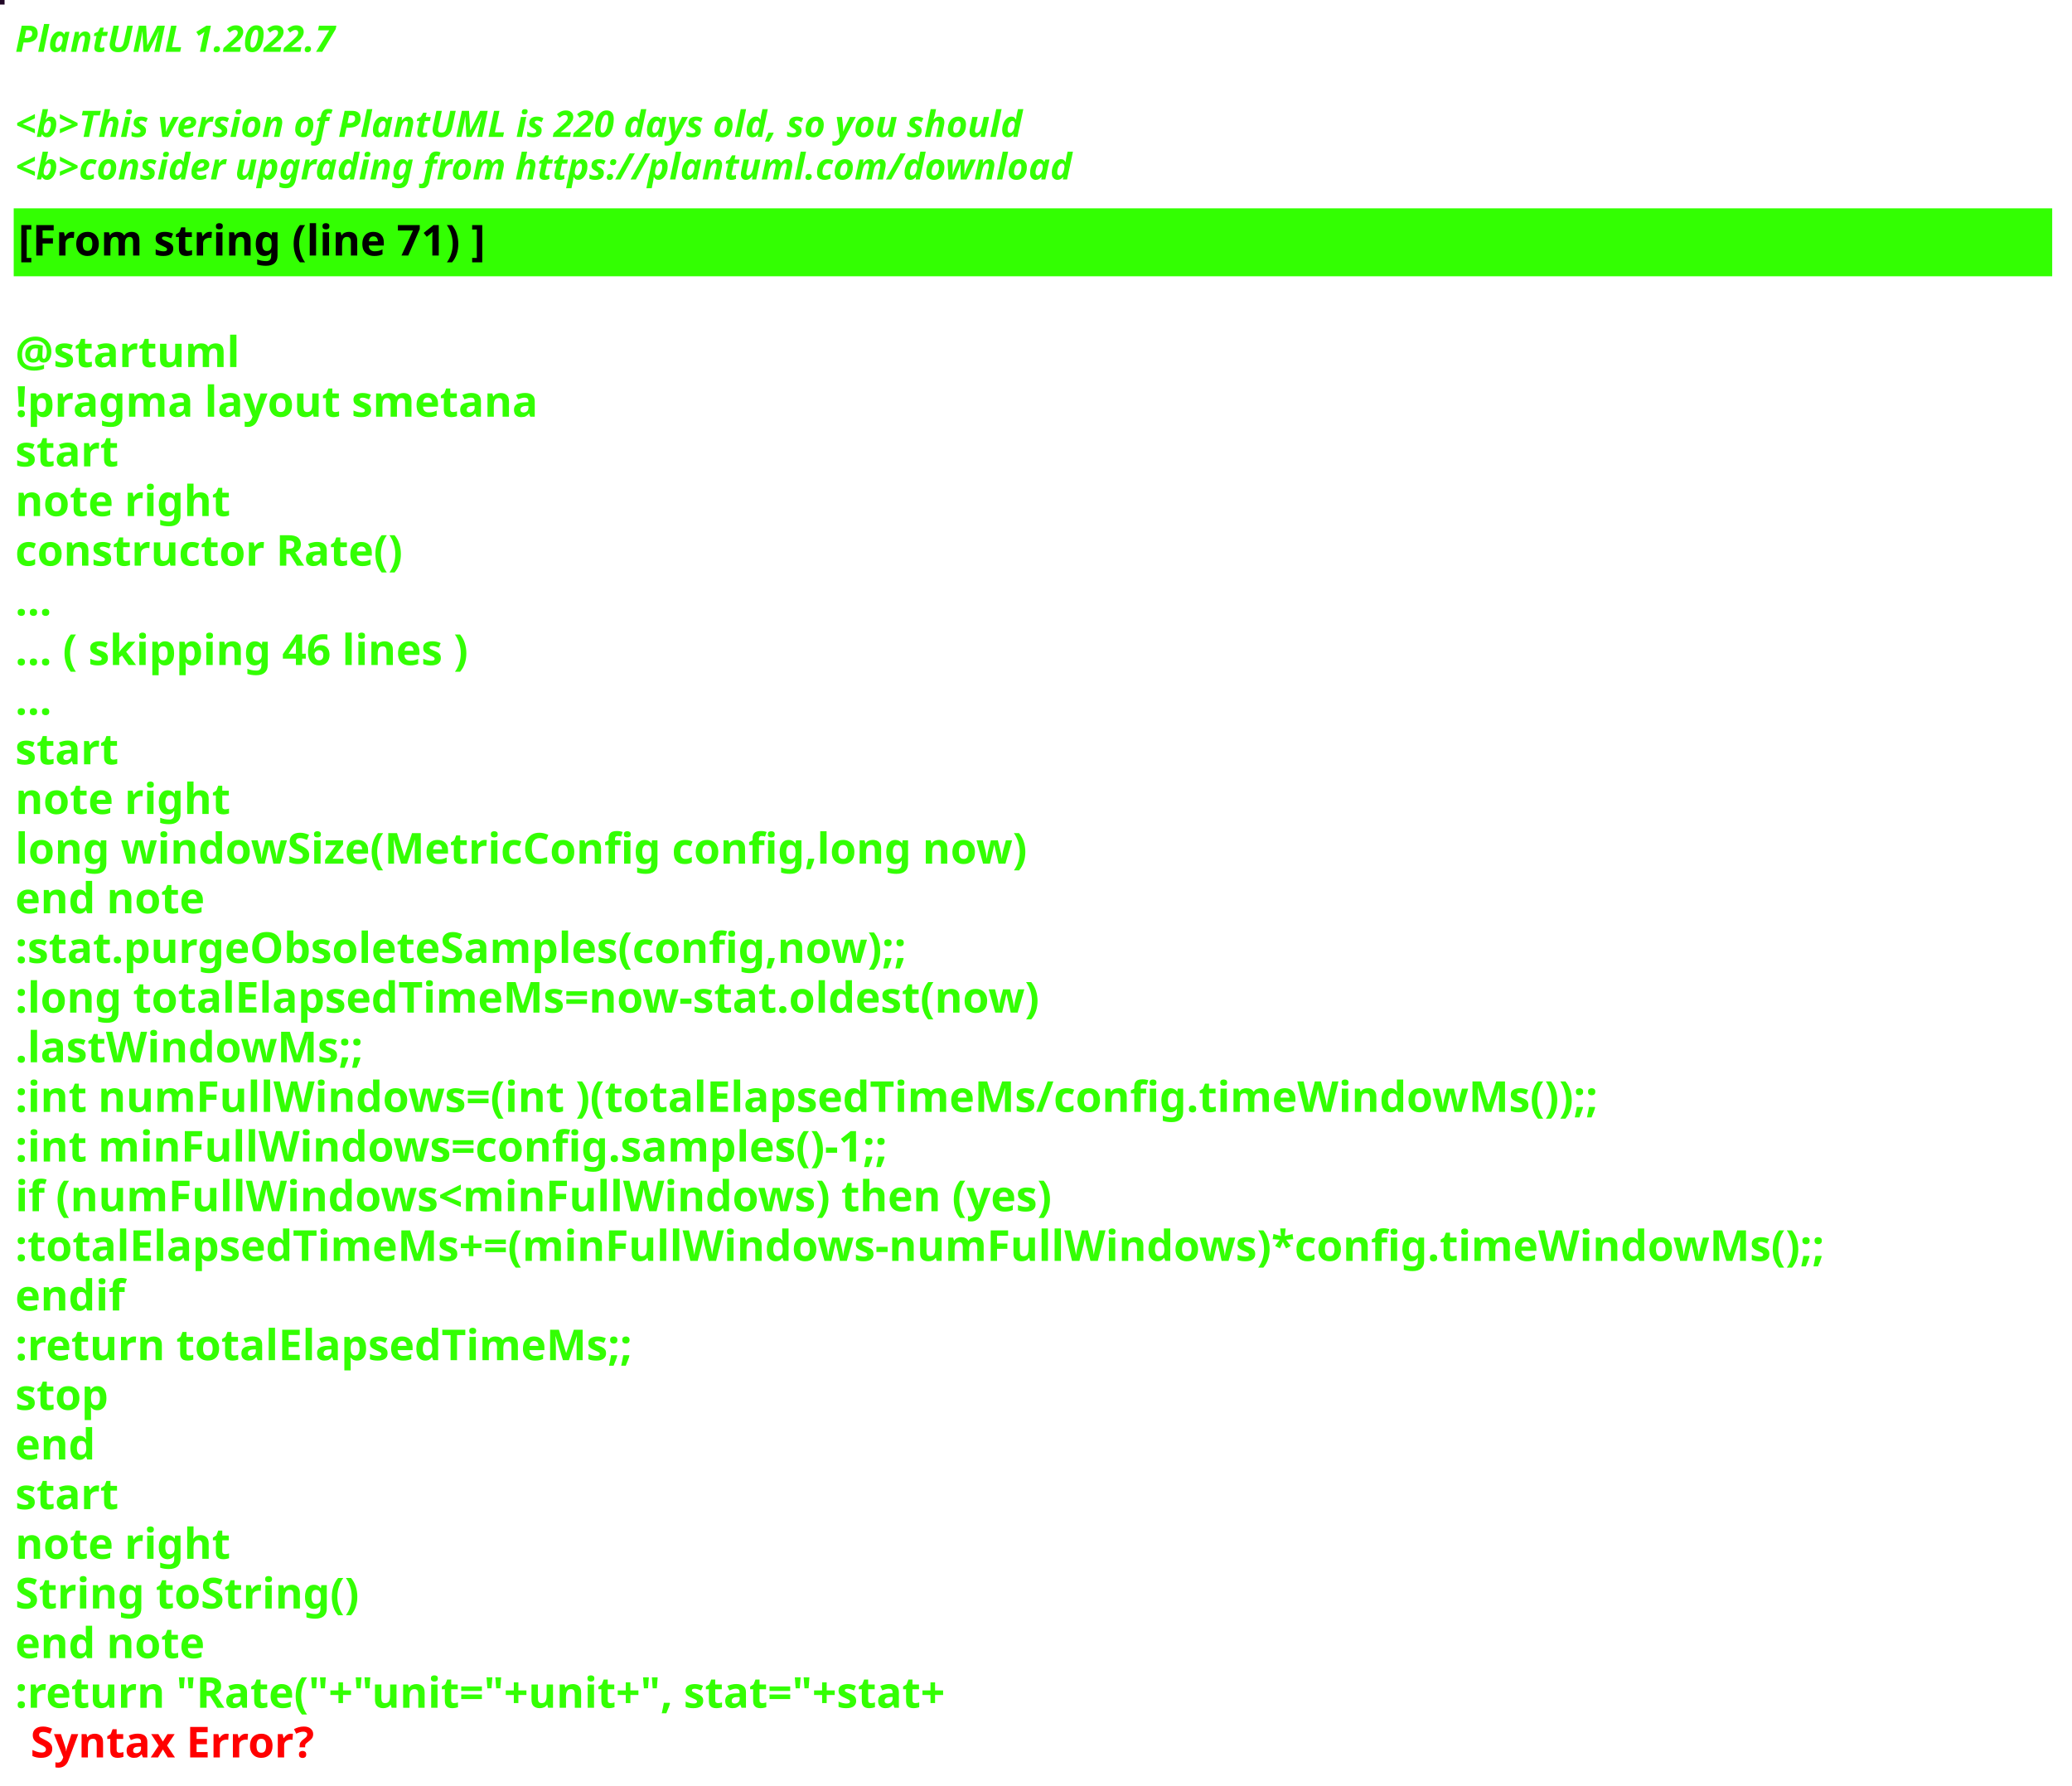
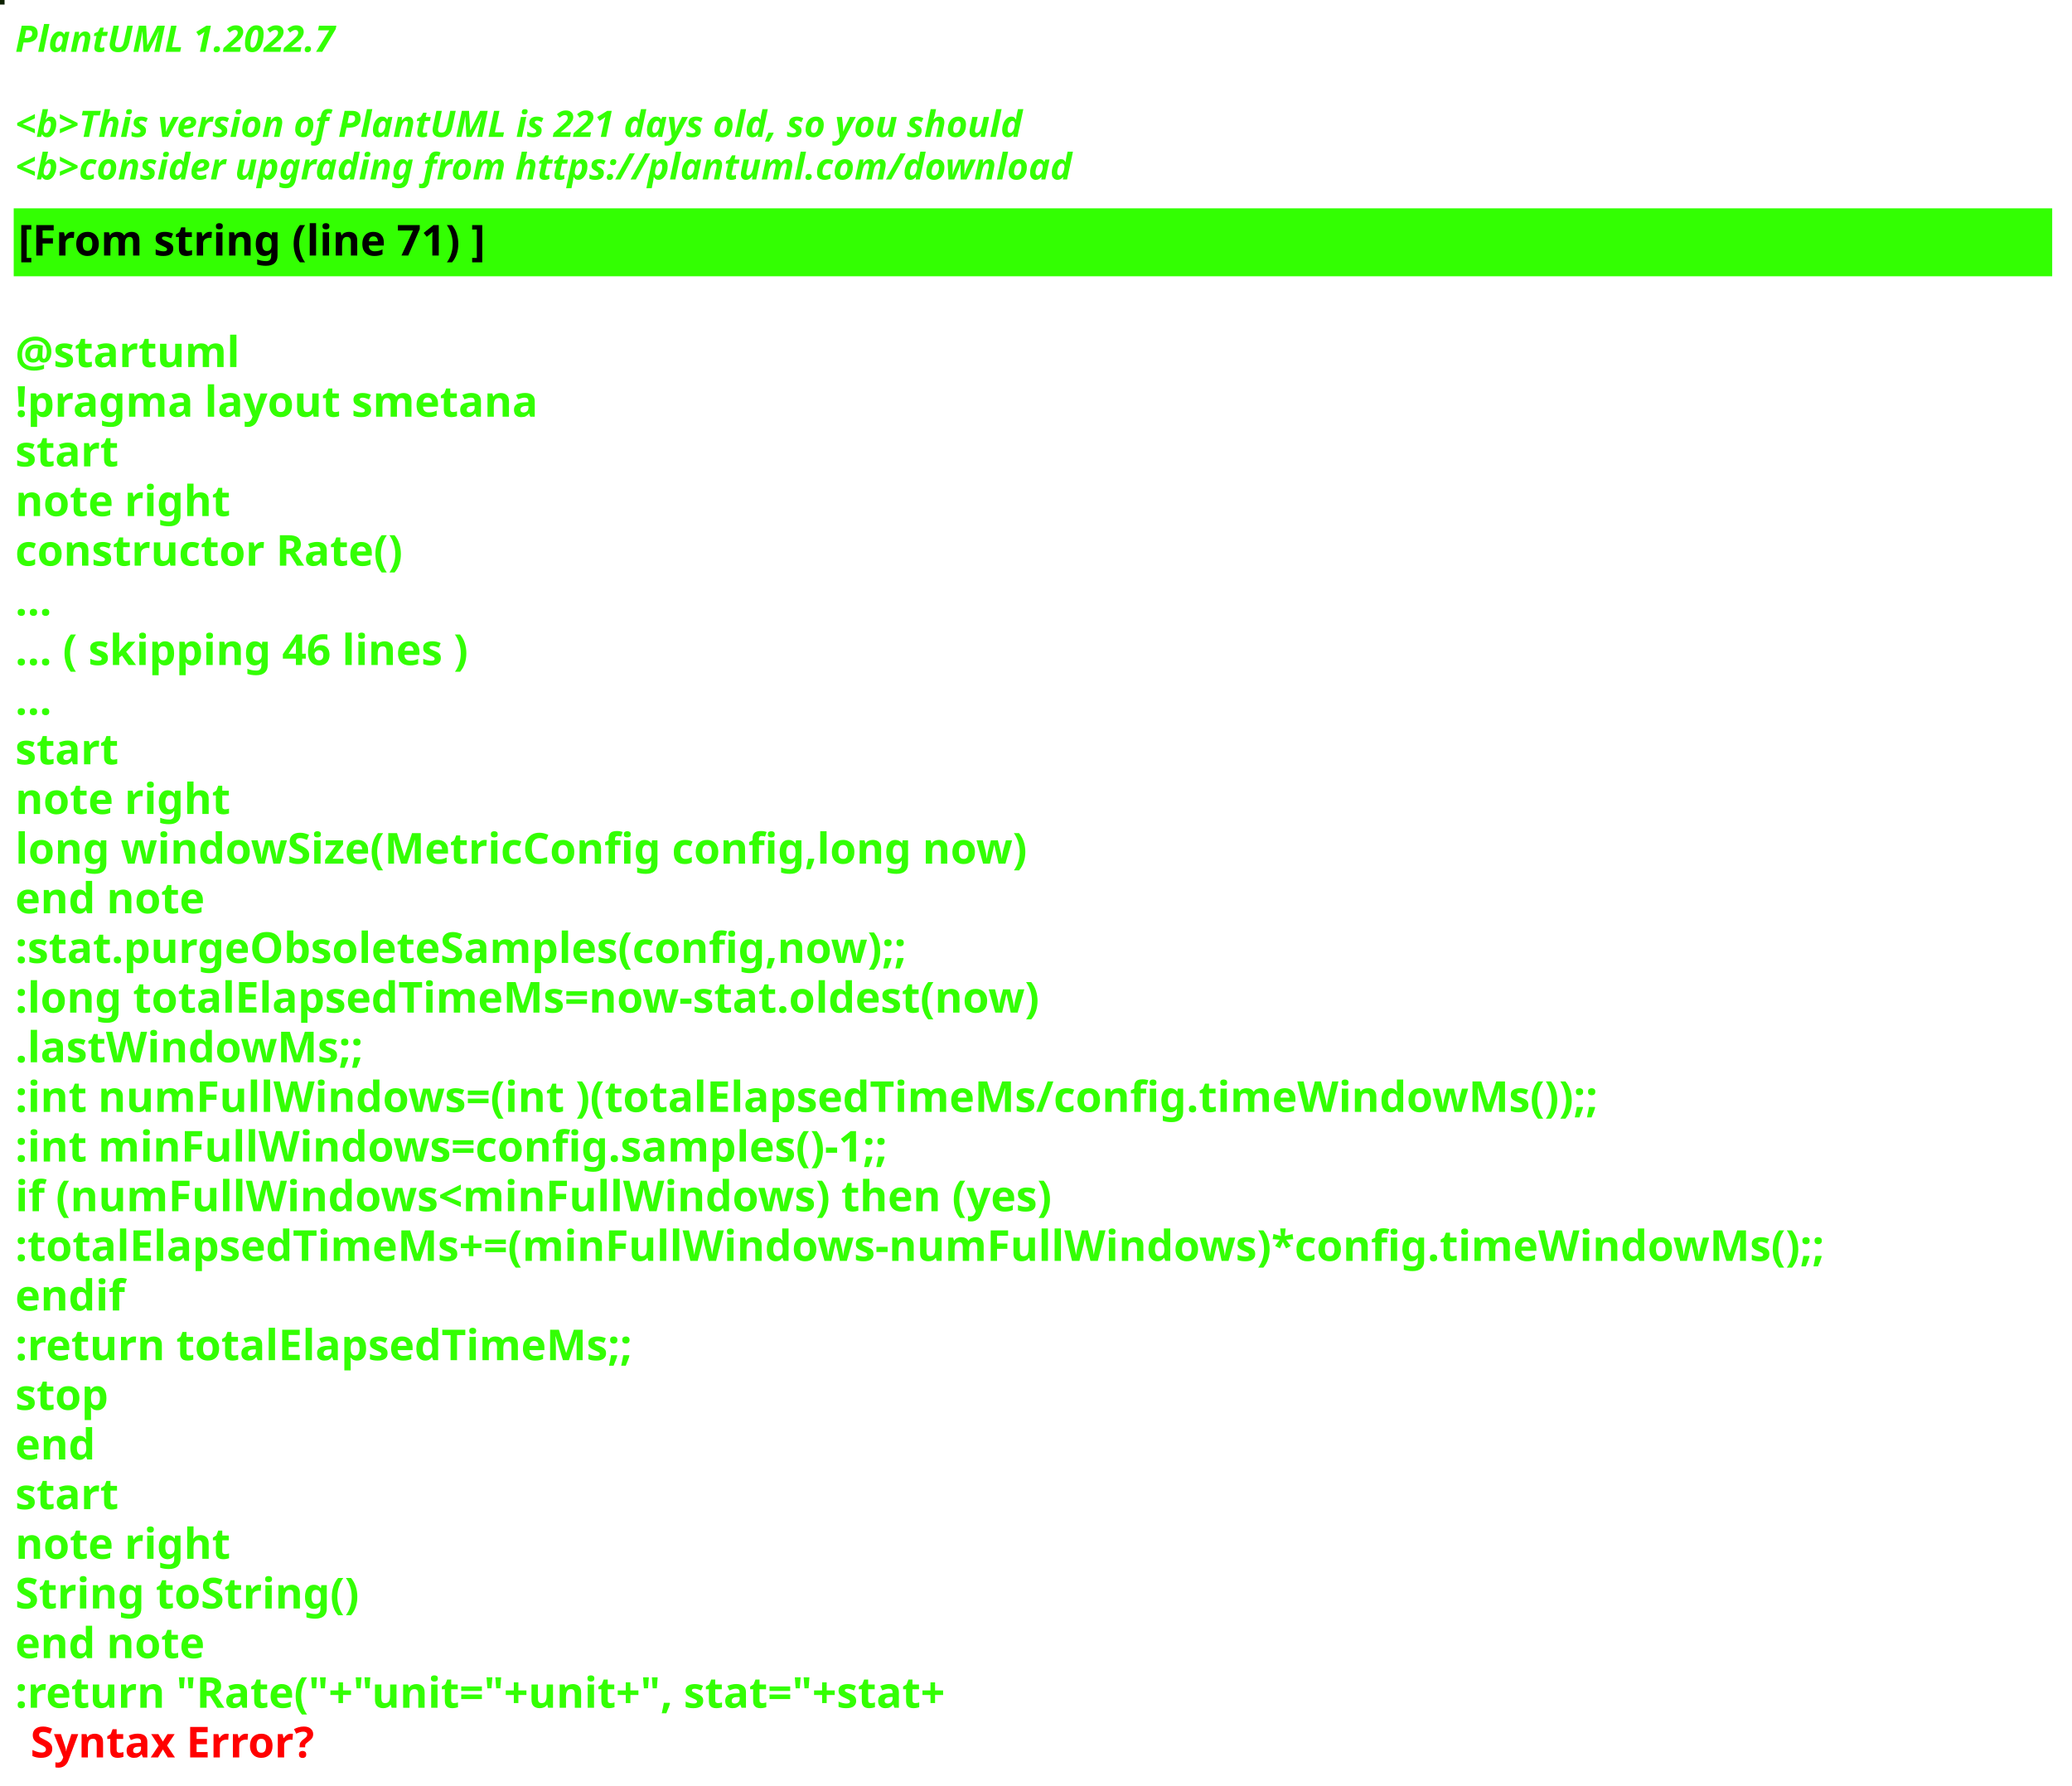
<svg xmlns="http://www.w3.org/2000/svg" contentStyleType="text/css" height="586px" preserveAspectRatio="none" style="width:680px;height:586px;background:#000000;" version="1.1" viewBox="0 0 680 586" width="680px" zoomAndPan="magnify">
  <defs />
  <g>
-     <rect fill="#200826" height="1" style="stroke:#200826;stroke-width:1.0;" width="1" x="0" y="0" />
+     <rect fill="#0E2101" height="1" style="stroke:#0E2101;stroke-width:1.0;" width="1" x="0" y="0" />
    <text fill="#33FF02" font-family="sans-serif" font-size="12" font-style="italic" font-weight="bold" lengthAdjust="spacing" textLength="127" x="5" y="17">PlantUML 1.2022.7</text>
    <text fill="#33FF02" font-family="sans-serif" font-size="12" font-style="italic" font-weight="bold" lengthAdjust="spacing" textLength="4" x="5" y="30.969"> </text>
-     <text fill="#33FF02" font-family="sans-serif" font-size="12" font-style="italic" font-weight="bold" lengthAdjust="spacing" textLength="399" x="5" y="44.938">&lt;b&gt;This version of PlantUML is 220 days old, so you should</text>
+     <text fill="#33FF02" font-family="sans-serif" font-size="12" font-style="italic" font-weight="bold" lengthAdjust="spacing" textLength="399" x="5" y="44.938">&lt;b&gt;This version of PlantUML is 221 days old, so you should</text>
    <text fill="#33FF02" font-family="sans-serif" font-size="12" font-style="italic" font-weight="bold" lengthAdjust="spacing" textLength="408" x="5" y="58.906">&lt;b&gt;consider upgrading from https://plantuml.com/download</text>
    <rect fill="#33FF02" height="21.297" style="stroke:#33FF02;stroke-width:1.0;" width="668" x="5" y="68.875" />
    <text fill="#000000" font-family="sans-serif" font-size="14" font-weight="bold" lengthAdjust="spacing" textLength="178" x="6" y="83.875">[From string (line 71) ]</text>
    <text fill="#33FF02" font-family="sans-serif" font-size="14" font-weight="bold" lengthAdjust="spacing" textLength="5" x="5" y="104.172"> </text>
    <text fill="#33FF02" font-family="sans-serif" font-size="14" font-weight="bold" lengthAdjust="spacing" textLength="79" x="5" y="120.469">@startuml</text>
    <text fill="#33FF02" font-family="sans-serif" font-size="14" font-weight="bold" lengthAdjust="spacing" textLength="190" x="5" y="136.766">!pragma layout smetana</text>
    <text fill="#33FF02" font-family="sans-serif" font-size="14" font-weight="bold" lengthAdjust="spacing" textLength="37" x="5" y="153.062">start</text>
    <text fill="#33FF02" font-family="sans-serif" font-size="14" font-weight="bold" lengthAdjust="spacing" textLength="78" x="5" y="169.359">note right</text>
    <text fill="#33FF02" font-family="sans-serif" font-size="14" font-weight="bold" lengthAdjust="spacing" textLength="145" x="5" y="185.656">constructor Rate()</text>
    <text fill="#33FF02" font-family="sans-serif" font-size="14" font-weight="bold" lengthAdjust="spacing" textLength="15" x="5" y="201.953">...</text>
    <text fill="#33FF02" font-family="sans-serif" font-size="14" font-weight="bold" lengthAdjust="spacing" textLength="175" x="5" y="218.25">... ( skipping 46 lines )</text>
    <text fill="#33FF02" font-family="sans-serif" font-size="14" font-weight="bold" lengthAdjust="spacing" textLength="15" x="5" y="234.547">...</text>
    <text fill="#33FF02" font-family="sans-serif" font-size="14" font-weight="bold" lengthAdjust="spacing" textLength="37" x="5" y="250.844">start</text>
    <text fill="#33FF02" font-family="sans-serif" font-size="14" font-weight="bold" lengthAdjust="spacing" textLength="78" x="5" y="267.141">note right</text>
    <text fill="#33FF02" font-family="sans-serif" font-size="14" font-weight="bold" lengthAdjust="spacing" textLength="378" x="5" y="283.438">long windowSize(MetricConfig config,long now)</text>
    <text fill="#33FF02" font-family="sans-serif" font-size="14" font-weight="bold" lengthAdjust="spacing" textLength="71" x="5" y="299.734">end note</text>
    <text fill="#33FF02" font-family="sans-serif" font-size="14" font-weight="bold" lengthAdjust="spacing" textLength="337" x="5" y="316.031">:stat.purgeObsoleteSamples(config,now);;</text>
    <text fill="#33FF02" font-family="sans-serif" font-size="14" font-weight="bold" lengthAdjust="spacing" textLength="383" x="5" y="332.328">:long totalElapsedTimeMs=now-stat.oldest(now)</text>
    <text fill="#33FF02" font-family="sans-serif" font-size="14" font-weight="bold" lengthAdjust="spacing" textLength="130" x="5" y="348.625">.lastWindowMs;;</text>
    <text fill="#33FF02" font-family="sans-serif" font-size="14" font-weight="bold" lengthAdjust="spacing" textLength="583" x="5" y="364.922">:int numFullWindows=(int )(totalElapsedTimeMs/config.timeWindowMs());;</text>
    <text fill="#33FF02" font-family="sans-serif" font-size="14" font-weight="bold" lengthAdjust="spacing" textLength="329" x="5" y="381.219">:int minFullWindows=config.samples()-1;;</text>
    <text fill="#33FF02" font-family="sans-serif" font-size="14" font-weight="bold" lengthAdjust="spacing" textLength="385" x="5" y="397.516">if (numFullWindows&lt;minFullWindows) then (yes)</text>
    <text fill="#33FF02" font-family="sans-serif" font-size="14" font-weight="bold" lengthAdjust="spacing" textLength="668" x="5" y="413.812">:totalElapsedTimeMs+=(minFullWindows-numFullWindows)*config.timeWindowMs();;</text>
    <text fill="#33FF02" font-family="sans-serif" font-size="14" font-weight="bold" lengthAdjust="spacing" textLength="40" x="5" y="430.109">endif</text>
    <text fill="#33FF02" font-family="sans-serif" font-size="14" font-weight="bold" lengthAdjust="spacing" textLength="229" x="5" y="446.406">:return totalElapsedTimeMs;;</text>
    <text fill="#33FF02" font-family="sans-serif" font-size="14" font-weight="bold" lengthAdjust="spacing" textLength="35" x="5" y="462.703">stop</text>
    <text fill="#33FF02" font-family="sans-serif" font-size="14" font-weight="bold" lengthAdjust="spacing" textLength="30" x="5" y="479">end</text>
    <text fill="#33FF02" font-family="sans-serif" font-size="14" font-weight="bold" lengthAdjust="spacing" textLength="37" x="5" y="495.297">start</text>
    <text fill="#33FF02" font-family="sans-serif" font-size="14" font-weight="bold" lengthAdjust="spacing" textLength="78" x="5" y="511.594">note right</text>
    <text fill="#33FF02" font-family="sans-serif" font-size="14" font-weight="bold" lengthAdjust="spacing" textLength="127" x="5" y="527.891">String toString()</text>
    <text fill="#33FF02" font-family="sans-serif" font-size="14" font-weight="bold" lengthAdjust="spacing" textLength="71" x="5" y="544.188">end note</text>
    <text fill="#33FF02" font-family="sans-serif" font-size="14" font-weight="bold" lengthAdjust="spacing" text-decoration="wavy underline" textLength="358" x="5" y="560.484">:return "Rate("+"unit="+unit+", stat="+stat+</text>
    <text fill="#FF0000" font-family="sans-serif" font-size="14" font-weight="bold" lengthAdjust="spacing" textLength="106" x="10" y="576.781">Syntax Error?</text>
  </g>
</svg>
